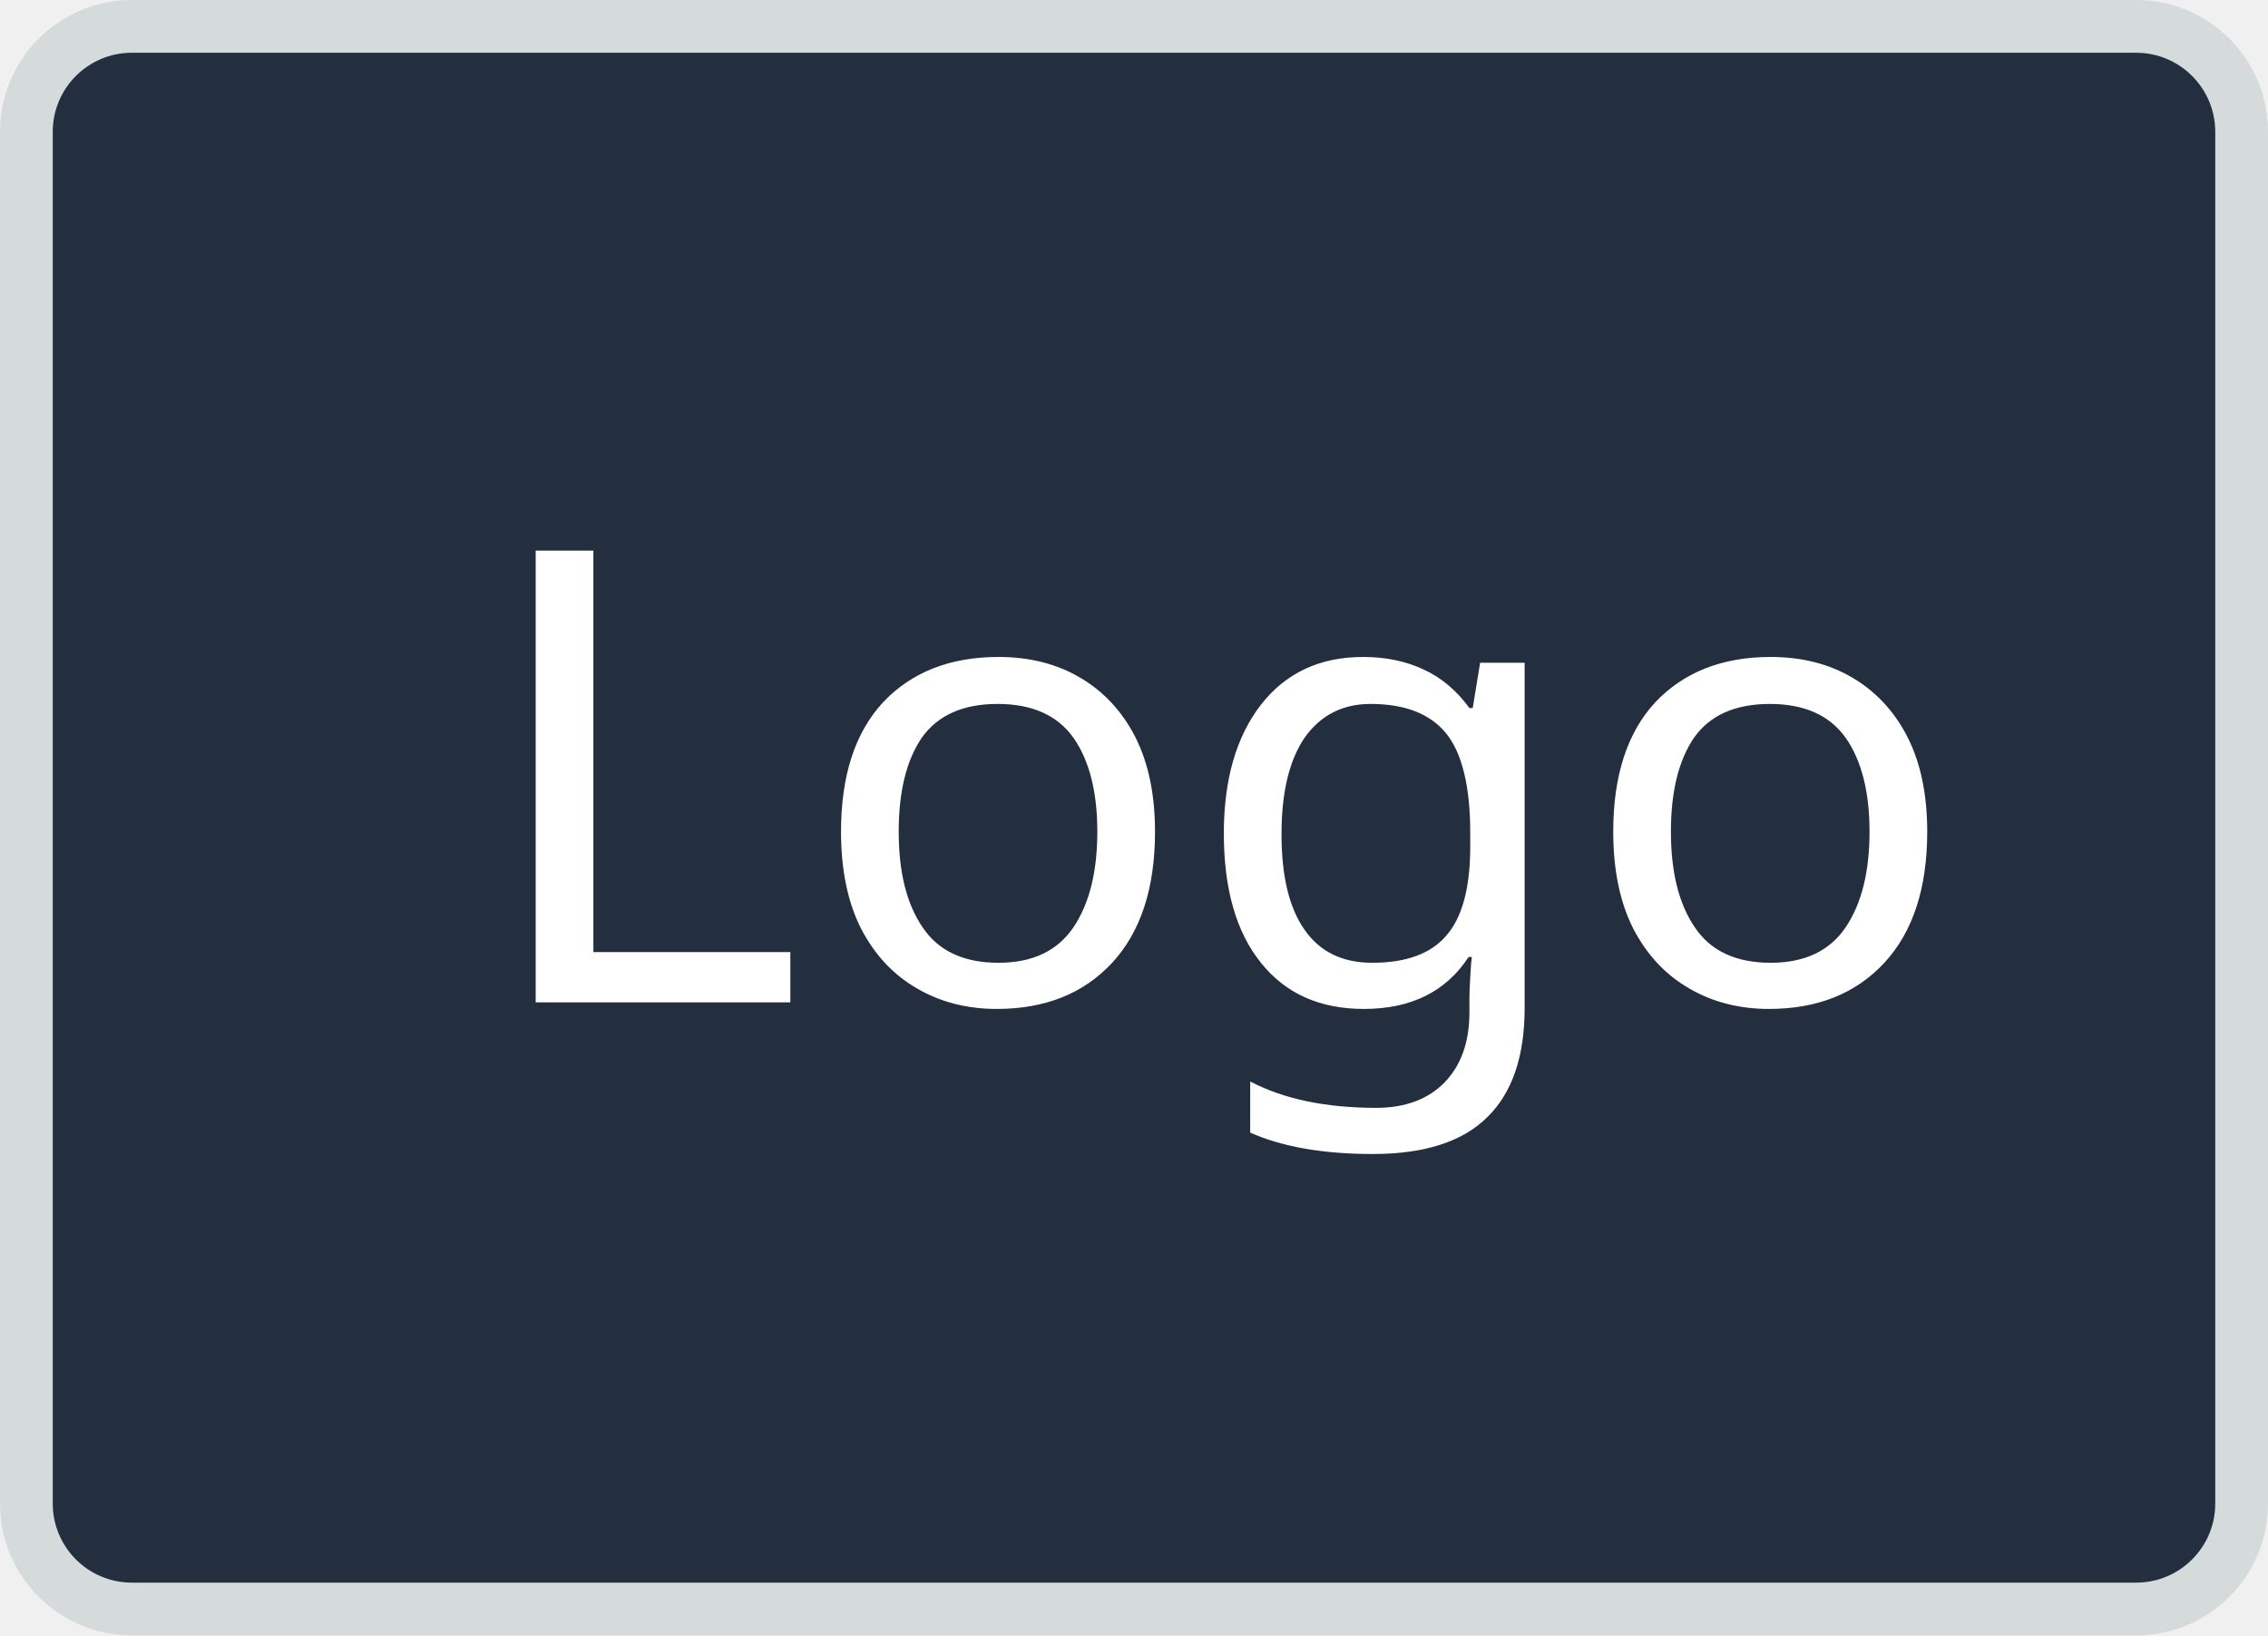
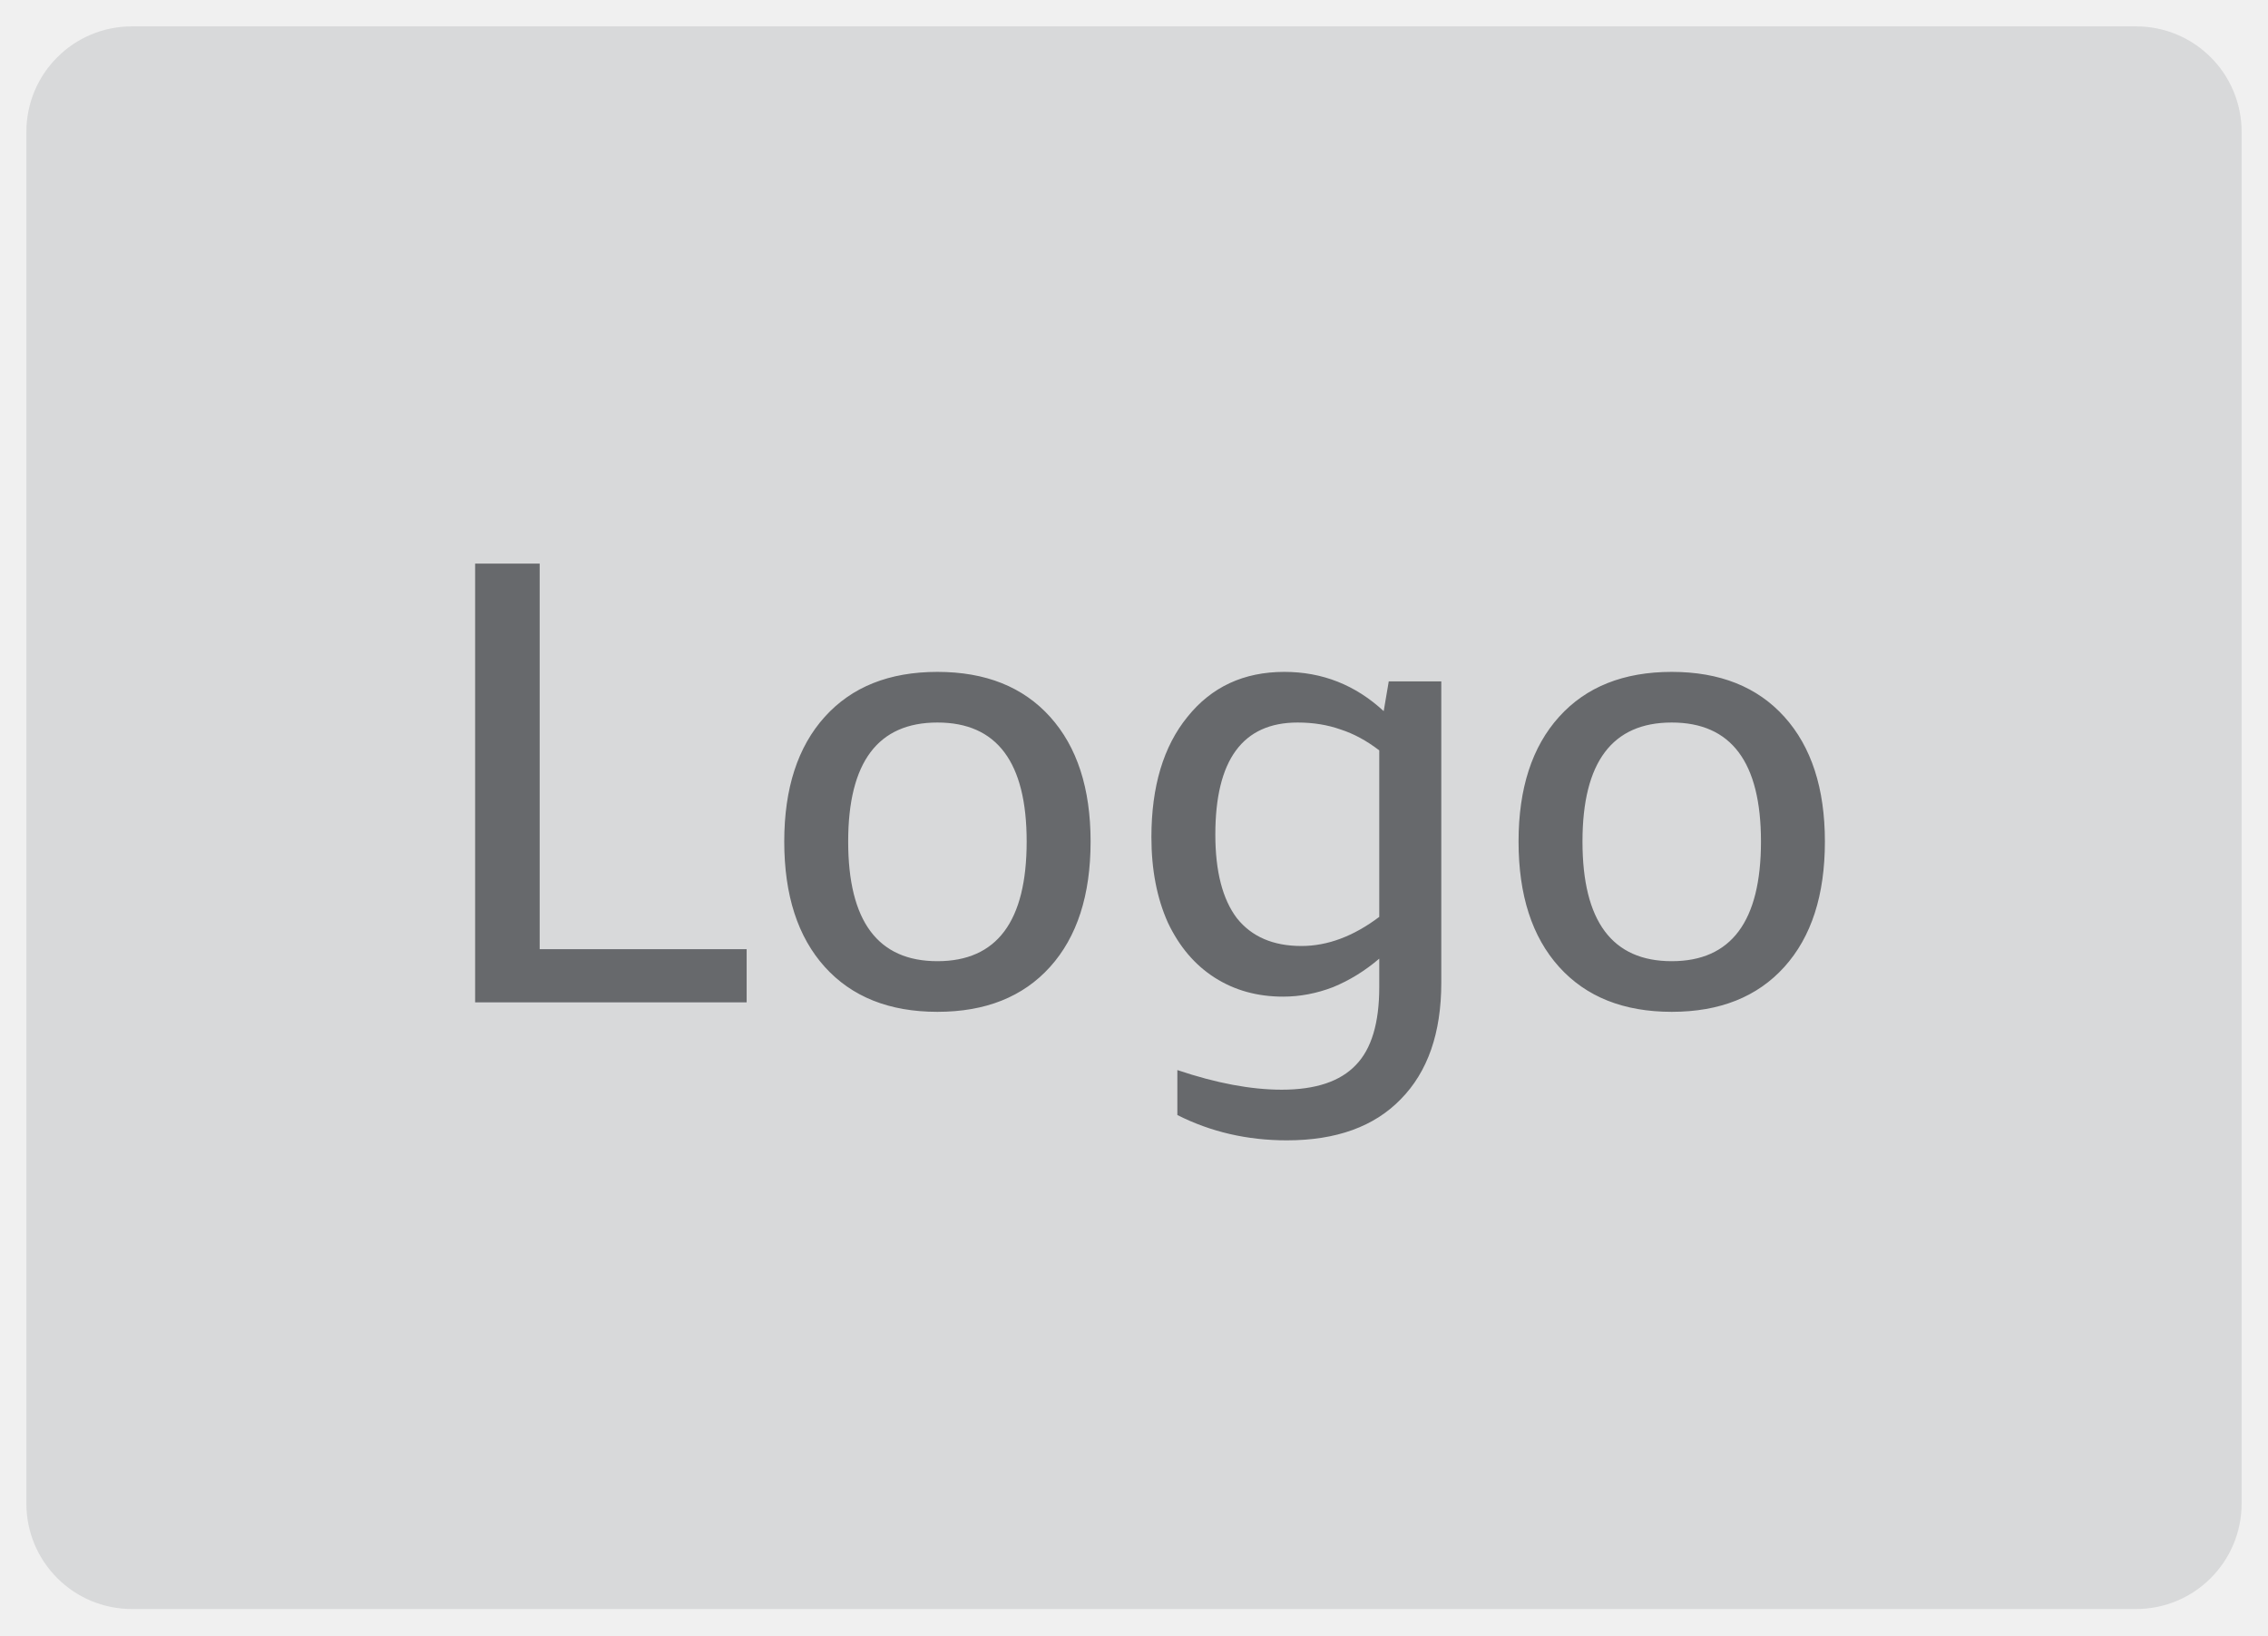
- <svg xmlns="http://www.w3.org/2000/svg" width="43px" height="31px" viewBox="0 0 43 31" version="1.1">
-   <g stroke="none" stroke-width="1" fill="none" fill-rule="evenodd">
-     <rect id="Rectangle" fill="#232f3e" stroke="#d5dbdb" x="0.5" y="0.5" width="42" height="30" rx="2" />
-     <text font-family="AmazonEmber-Regular, Amazon Ember" font-size="12" fill="#FFFFFF">
-       <tspan x="9" y="19">Logo</tspan>
-     </text>
+ <svg xmlns="http://www.w3.org/2000/svg" width="43" height="31" viewBox="0 0 43 31" fill="none">
+   <g clip-path="url(#clip0_3693_1034)">
+     <path d="M40.5 0.5H2.5C1.395 0.5 0.5 1.395 0.5 2.5V28.5C0.5 29.605 1.395 30.5 2.5 30.5H40.5C41.605 30.5 42.5 29.605 42.5 28.5V2.5C42.5 1.395 41.605 0.5 40.5 0.5Z" fill="#7C7F83" fill-opacity="0.2" />
+     <path d="M9.008 19V10.684H10.232V17.992H14.156V19H9.008ZM17.773 19.18C16.861 19.18 16.149 18.896 15.637 18.328C15.125 17.76 14.869 16.968 14.869 15.952C14.869 14.944 15.125 14.156 15.637 13.588C16.149 13.02 16.861 12.736 17.773 12.736C18.685 12.736 19.397 13.02 19.909 13.588C20.421 14.156 20.677 14.944 20.677 15.952C20.677 16.968 20.421 17.76 19.909 18.328C19.397 18.896 18.685 19.18 17.773 19.18ZM17.773 18.22C18.901 18.22 19.465 17.464 19.465 15.952C19.465 14.448 18.901 13.696 17.773 13.696C16.645 13.696 16.081 14.448 16.081 15.952C16.081 17.464 16.645 18.22 17.773 18.22ZM26.15 18.172C25.878 18.404 25.586 18.584 25.274 18.712C24.962 18.832 24.646 18.892 24.326 18.892C23.838 18.892 23.406 18.772 23.03 18.532C22.654 18.292 22.358 17.944 22.142 17.488C21.934 17.024 21.83 16.484 21.83 15.868C21.83 14.908 22.058 14.148 22.514 13.588C22.97 13.02 23.582 12.736 24.35 12.736C25.07 12.736 25.698 12.984 26.234 13.48L26.33 12.916H27.326V18.628C27.326 19.58 27.07 20.316 26.558 20.836C26.054 21.356 25.334 21.616 24.398 21.616C23.646 21.616 22.954 21.456 22.322 21.136V20.284C23.058 20.532 23.718 20.656 24.302 20.656C24.942 20.656 25.41 20.5 25.706 20.188C26.002 19.884 26.15 19.392 26.15 18.712V18.172ZM24.674 17.932C25.17 17.932 25.662 17.748 26.15 17.38V14.224C25.91 14.04 25.666 13.908 25.418 13.828C25.17 13.74 24.898 13.696 24.602 13.696C23.562 13.696 23.042 14.404 23.042 15.82C23.042 16.516 23.178 17.044 23.45 17.404C23.73 17.756 24.138 17.932 24.674 17.932ZM31.695 19.18C30.783 19.18 30.071 18.896 29.559 18.328C29.047 17.76 28.791 16.968 28.791 15.952C28.791 14.944 29.047 14.156 29.559 13.588C30.071 13.02 30.783 12.736 31.695 12.736C32.607 12.736 33.319 13.02 33.831 13.588C34.343 14.156 34.599 14.944 34.599 15.952C34.599 16.968 34.343 17.76 33.831 18.328C33.319 18.896 32.607 19.18 31.695 19.18ZM31.695 18.22C32.823 18.22 33.387 17.464 33.387 15.952C33.387 14.448 32.823 13.696 31.695 13.696C30.567 13.696 30.003 14.448 30.003 15.952C30.003 17.464 30.567 18.22 31.695 18.22Z" fill="#67696C" />
  </g>
+   <defs>
+     <clipPath id="clip0_3693_1034">
+       <rect width="43" height="31" fill="white" />
+     </clipPath>
+   </defs>
</svg>
